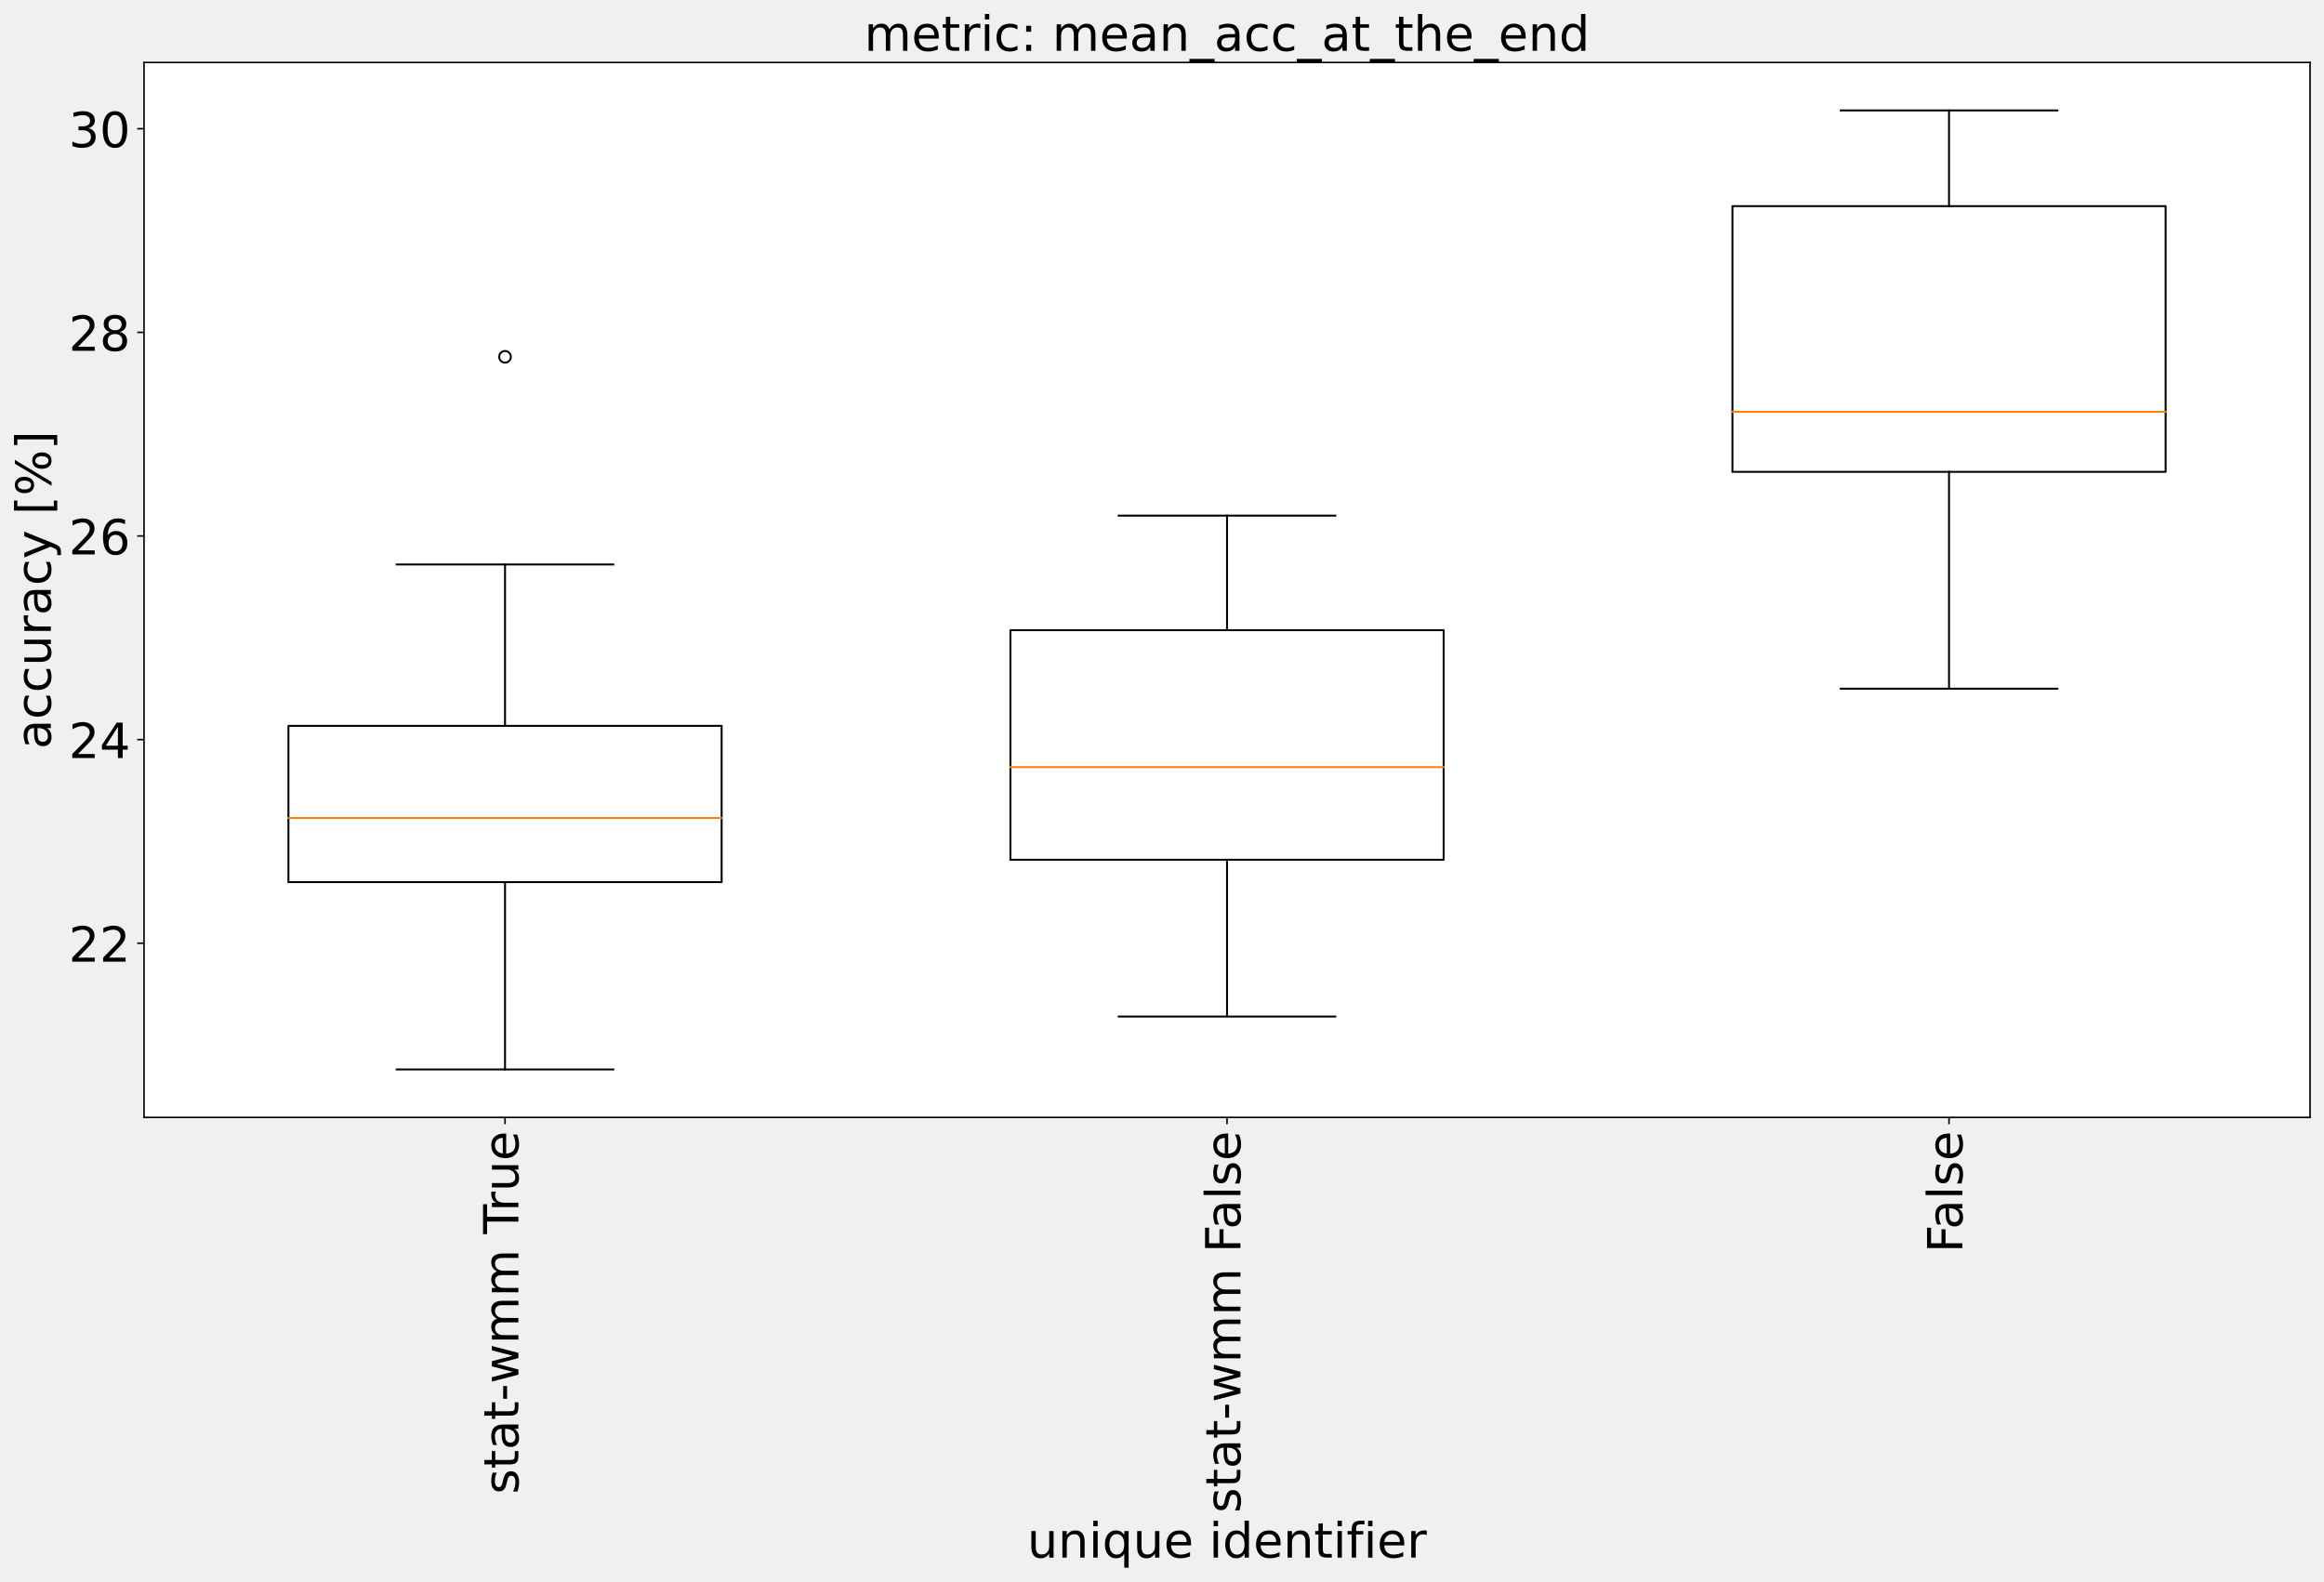
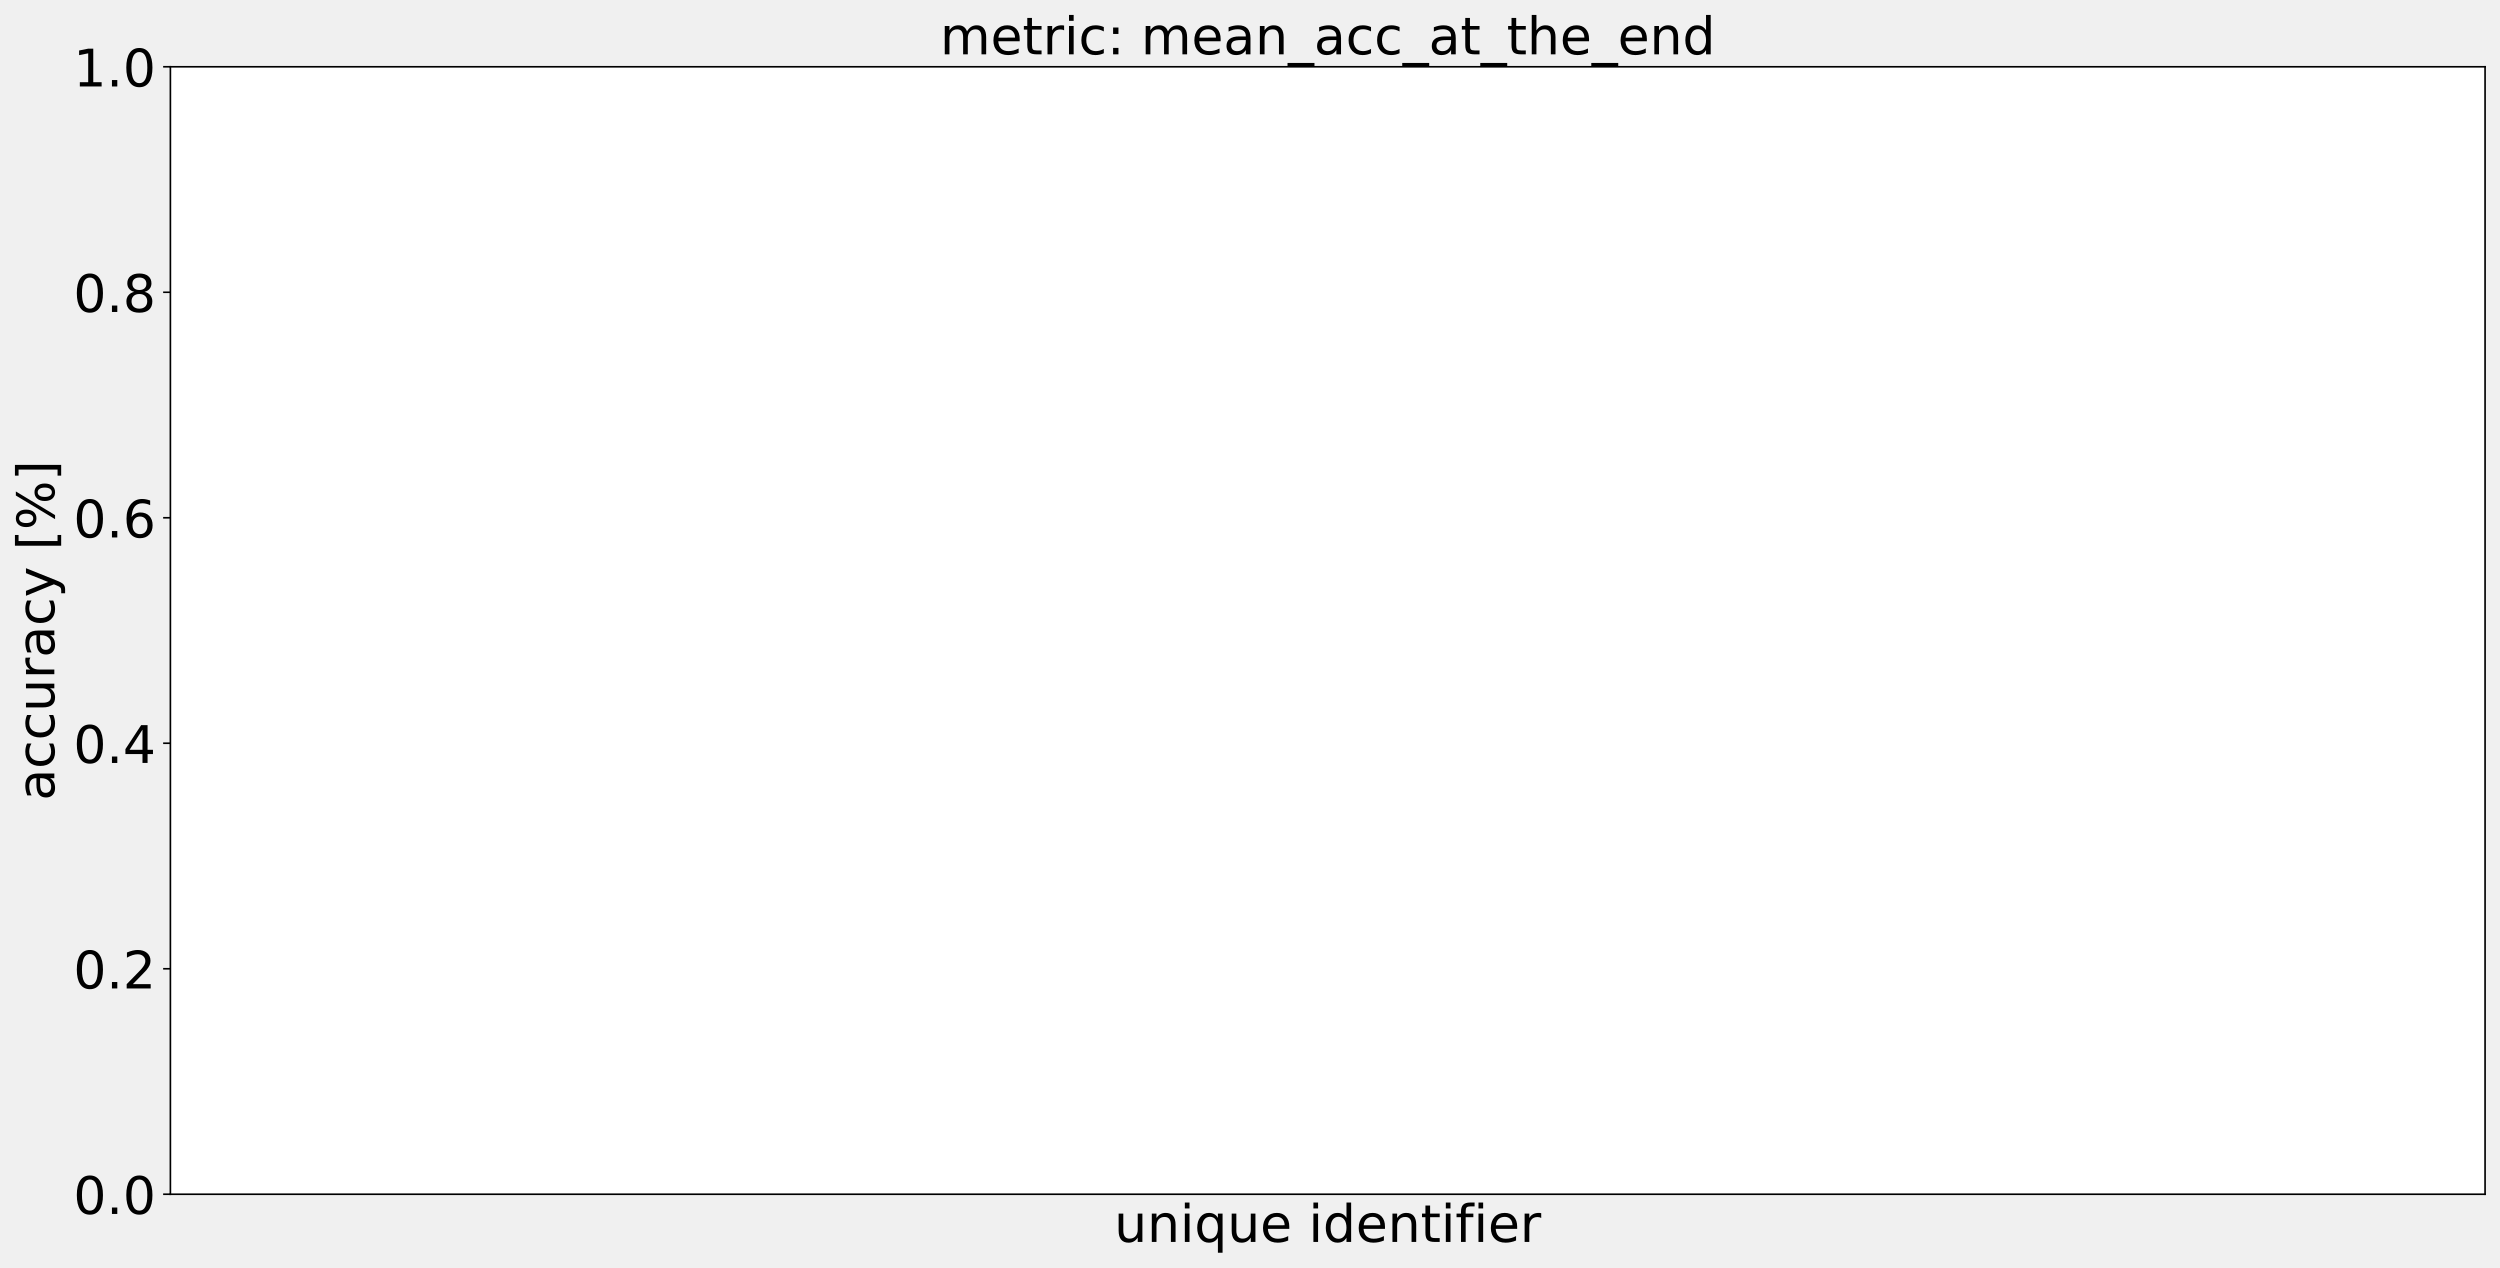
- <svg xmlns="http://www.w3.org/2000/svg" xmlns:xlink="http://www.w3.org/1999/xlink" width="1197.408pt" height="815.02pt" viewBox="0 0 1197.408 815.02" version="1.1">
+ <svg xmlns="http://www.w3.org/2000/svg" xmlns:xlink="http://www.w3.org/1999/xlink" width="1205.353pt" height="611.191pt" viewBox="0 0 1205.353 611.191" version="1.1">
  <defs>
    <style type="text/css">*{stroke-linejoin: round; stroke-linecap: butt}</style>
  </defs>
  <g id="figure_1">
    <g id="patch_1">
-       <path d="M 0 815.02  L 1197.408 815.02  L 1197.408 0  L 0 0  L 0 815.02  z " style="fill: none" />
+       <path d="M 0 611.191  L 1205.353 611.191  L 1205.353 0  L 0 0  L 0 611.191  z " style="fill: none" />
    </g>
    <g id="axes_1">
      <g id="patch_2">
-         <path d="M 74.208 575.796  L 1190.208 575.796  L 1190.208 32.196  L 74.208 32.196  z " style="fill: #ffffff" />
+         <path d="M 82.153 575.796  L 1198.153 575.796  L 1198.153 32.196  L 82.153 32.196  z " style="fill: #ffffff" />
      </g>
      <g id="matplotlib.axis_1">
-         <g id="xtick_1">
-           <g id="line2d_1">
+         <g id="text_1">
+           <g transform="translate(537.2176 598.7922)scale(0.25 -0.25)">
            <defs>
-               <path id="m71450dfdaf" d="M 0 0  L 0 3.5  " style="stroke: #000000; stroke-width: 0.8" />
-             </defs>
-             <g>
-               <use xlink:href="#m71450dfdaf" x="260.208" y="575.796" style="stroke: #000000; stroke-width: 0.8" />
-             </g>
-           </g>
-           <g id="text_1">
-             <g transform="translate(267.1062 769.9406)rotate(-90)scale(0.25 -0.25)">
-               <defs>
-                 <path id="DejaVuSans-73" d="M 2834 3397  L 2834 2853  Q 2591 2978 2328 3040  Q 2066 3103 1784 3103  Q 1356 3103 1142 2972  Q 928 2841 928 2578  Q 928 2378 1081 2264  Q 1234 2150 1697 2047  L 1894 2003  Q 2506 1872 2764 1633  Q 3022 1394 3022 966  Q 3022 478 2636 193  Q 2250 -91 1575 -91  Q 1294 -91 989 -36  Q 684 19 347 128  L 347 722  Q 666 556 975 473  Q 1284 391 1588 391  Q 1994 391 2212 530  Q 2431 669 2431 922  Q 2431 1156 2273 1281  Q 2116 1406 1581 1522  L 1381 1569  Q 847 1681 609 1914  Q 372 2147 372 2553  Q 372 3047 722 3315  Q 1072 3584 1716 3584  Q 2034 3584 2315 3537  Q 2597 3491 2834 3397  z " transform="scale(0.015625)" />
-                 <path id="DejaVuSans-74" d="M 1172 4494  L 1172 3500  L 2356 3500  L 2356 3053  L 1172 3053  L 1172 1153  Q 1172 725 1289 603  Q 1406 481 1766 481  L 2356 481  L 2356 0  L 1766 0  Q 1100 0 847 248  Q 594 497 594 1153  L 594 3053  L 172 3053  L 172 3500  L 594 3500  L 594 4494  L 1172 4494  z " transform="scale(0.015625)" />
-                 <path id="DejaVuSans-61" d="M 2194 1759  Q 1497 1759 1228 1600  Q 959 1441 959 1056  Q 959 750 1161 570  Q 1363 391 1709 391  Q 2188 391 2477 730  Q 2766 1069 2766 1631  L 2766 1759  L 2194 1759  z M 3341 1997  L 3341 0  L 2766 0  L 2766 531  Q 2569 213 2275 61  Q 1981 -91 1556 -91  Q 1019 -91 701 211  Q 384 513 384 1019  Q 384 1609 779 1909  Q 1175 2209 1959 2209  L 2766 2209  L 2766 2266  Q 2766 2663 2505 2880  Q 2244 3097 1772 3097  Q 1472 3097 1187 3025  Q 903 2953 641 2809  L 641 3341  Q 956 3463 1253 3523  Q 1550 3584 1831 3584  Q 2591 3584 2966 3190  Q 3341 2797 3341 1997  z " transform="scale(0.015625)" />
-                 <path id="DejaVuSans-2d" d="M 313 2009  L 1997 2009  L 1997 1497  L 313 1497  L 313 2009  z " transform="scale(0.015625)" />
-                 <path id="DejaVuSans-77" d="M 269 3500  L 844 3500  L 1563 769  L 2278 3500  L 2956 3500  L 3675 769  L 4391 3500  L 4966 3500  L 4050 0  L 3372 0  L 2619 2869  L 1863 0  L 1184 0  L 269 3500  z " transform="scale(0.015625)" />
-                 <path id="DejaVuSans-6d" d="M 3328 2828  Q 3544 3216 3844 3400  Q 4144 3584 4550 3584  Q 5097 3584 5394 3201  Q 5691 2819 5691 2113  L 5691 0  L 5113 0  L 5113 2094  Q 5113 2597 4934 2840  Q 4756 3084 4391 3084  Q 3944 3084 3684 2787  Q 3425 2491 3425 1978  L 3425 0  L 2847 0  L 2847 2094  Q 2847 2600 2669 2842  Q 2491 3084 2119 3084  Q 1678 3084 1418 2786  Q 1159 2488 1159 1978  L 1159 0  L 581 0  L 581 3500  L 1159 3500  L 1159 2956  Q 1356 3278 1631 3431  Q 1906 3584 2284 3584  Q 2666 3584 2933 3390  Q 3200 3197 3328 2828  z " transform="scale(0.015625)" />
-                 <path id="DejaVuSans-20" transform="scale(0.015625)" />
-                 <path id="DejaVuSans-54" d="M -19 4666  L 3928 4666  L 3928 4134  L 2272 4134  L 2272 0  L 1638 0  L 1638 4134  L -19 4134  L -19 4666  z " transform="scale(0.015625)" />
-                 <path id="DejaVuSans-72" d="M 2631 2963  Q 2534 3019 2420 3045  Q 2306 3072 2169 3072  Q 1681 3072 1420 2755  Q 1159 2438 1159 1844  L 1159 0  L 581 0  L 581 3500  L 1159 3500  L 1159 2956  Q 1341 3275 1631 3429  Q 1922 3584 2338 3584  Q 2397 3584 2469 3576  Q 2541 3569 2628 3553  L 2631 2963  z " transform="scale(0.015625)" />
-                 <path id="DejaVuSans-75" d="M 544 1381  L 544 3500  L 1119 3500  L 1119 1403  Q 1119 906 1312 657  Q 1506 409 1894 409  Q 2359 409 2629 706  Q 2900 1003 2900 1516  L 2900 3500  L 3475 3500  L 3475 0  L 2900 0  L 2900 538  Q 2691 219 2414 64  Q 2138 -91 1772 -91  Q 1169 -91 856 284  Q 544 659 544 1381  z M 1991 3584  L 1991 3584  z " transform="scale(0.015625)" />
-                 <path id="DejaVuSans-65" d="M 3597 1894  L 3597 1613  L 953 1613  Q 991 1019 1311 708  Q 1631 397 2203 397  Q 2534 397 2845 478  Q 3156 559 3463 722  L 3463 178  Q 3153 47 2828 -22  Q 2503 -91 2169 -91  Q 1331 -91 842 396  Q 353 884 353 1716  Q 353 2575 817 3079  Q 1281 3584 2069 3584  Q 2775 3584 3186 3129  Q 3597 2675 3597 1894  z M 3022 2063  Q 3016 2534 2758 2815  Q 2500 3097 2075 3097  Q 1594 3097 1305 2825  Q 1016 2553 972 2059  L 3022 2063  z " transform="scale(0.015625)" />
-               </defs>
-               <use xlink:href="#DejaVuSans-73" />
-               <use xlink:href="#DejaVuSans-74" x="52.1" />
-               <use xlink:href="#DejaVuSans-61" x="91.309" />
-               <use xlink:href="#DejaVuSans-74" x="152.588" />
-               <use xlink:href="#DejaVuSans-2d" x="191.797" />
-               <use xlink:href="#DejaVuSans-77" x="227.881" />
-               <use xlink:href="#DejaVuSans-6d" x="309.668" />
-               <use xlink:href="#DejaVuSans-6d" x="407.08" />
-               <use xlink:href="#DejaVuSans-20" x="504.492" />
-               <use xlink:href="#DejaVuSans-54" x="536.279" />
-               <use xlink:href="#DejaVuSans-72" x="582.613" />
-               <use xlink:href="#DejaVuSans-75" x="623.727" />
-               <use xlink:href="#DejaVuSans-65" x="687.105" />
-             </g>
-           </g>
-         </g>
-         <g id="xtick_2">
-           <g id="line2d_2">
-             <g>
-               <use xlink:href="#m71450dfdaf" x="632.208" y="575.796" style="stroke: #000000; stroke-width: 0.8" />
-             </g>
-           </g>
-           <g id="text_2">
-             <g transform="translate(639.1063 779.6242)rotate(-90)scale(0.25 -0.25)">
-               <defs>
-                 <path id="DejaVuSans-46" d="M 628 4666  L 3309 4666  L 3309 4134  L 1259 4134  L 1259 2759  L 3109 2759  L 3109 2228  L 1259 2228  L 1259 0  L 628 0  L 628 4666  z " transform="scale(0.015625)" />
-                 <path id="DejaVuSans-6c" d="M 603 4863  L 1178 4863  L 1178 0  L 603 0  L 603 4863  z " transform="scale(0.015625)" />
-               </defs>
-               <use xlink:href="#DejaVuSans-73" />
-               <use xlink:href="#DejaVuSans-74" x="52.1" />
-               <use xlink:href="#DejaVuSans-61" x="91.309" />
-               <use xlink:href="#DejaVuSans-74" x="152.588" />
-               <use xlink:href="#DejaVuSans-2d" x="191.797" />
-               <use xlink:href="#DejaVuSans-77" x="227.881" />
-               <use xlink:href="#DejaVuSans-6d" x="309.668" />
-               <use xlink:href="#DejaVuSans-6d" x="407.08" />
-               <use xlink:href="#DejaVuSans-20" x="504.492" />
-               <use xlink:href="#DejaVuSans-46" x="536.279" />
-               <use xlink:href="#DejaVuSans-61" x="584.674" />
-               <use xlink:href="#DejaVuSans-6c" x="645.953" />
-               <use xlink:href="#DejaVuSans-73" x="673.736" />
-               <use xlink:href="#DejaVuSans-65" x="725.836" />
-             </g>
-           </g>
-         </g>
-         <g id="xtick_3">
-           <g id="line2d_3">
-             <g>
-               <use xlink:href="#m71450dfdaf" x="1004.208" y="575.796" style="stroke: #000000; stroke-width: 0.8" />
-             </g>
-           </g>
-           <g id="text_3">
-             <g transform="translate(1011.106 653.5109)rotate(-90)scale(0.25 -0.25)">
-               <use xlink:href="#DejaVuSans-20" />
-               <use xlink:href="#DejaVuSans-46" x="31.787" />
-               <use xlink:href="#DejaVuSans-61" x="80.182" />
-               <use xlink:href="#DejaVuSans-6c" x="141.461" />
-               <use xlink:href="#DejaVuSans-73" x="169.244" />
-               <use xlink:href="#DejaVuSans-65" x="221.344" />
-             </g>
-           </g>
-         </g>
-         <g id="text_4">
-           <g transform="translate(529.2723 802.6203)scale(0.25 -0.25)">
-             <defs>
+               <path id="DejaVuSans-75" d="M 544 1381  L 544 3500  L 1119 3500  L 1119 1403  Q 1119 906 1312 657  Q 1506 409 1894 409  Q 2359 409 2629 706  Q 2900 1003 2900 1516  L 2900 3500  L 3475 3500  L 3475 0  L 2900 0  L 2900 538  Q 2691 219 2414 64  Q 2138 -91 1772 -91  Q 1169 -91 856 284  Q 544 659 544 1381  z M 1991 3584  L 1991 3584  z " transform="scale(0.015625)" />
              <path id="DejaVuSans-6e" d="M 3513 2113  L 3513 0  L 2938 0  L 2938 2094  Q 2938 2591 2744 2837  Q 2550 3084 2163 3084  Q 1697 3084 1428 2787  Q 1159 2491 1159 1978  L 1159 0  L 581 0  L 581 3500  L 1159 3500  L 1159 2956  Q 1366 3272 1645 3428  Q 1925 3584 2291 3584  Q 2894 3584 3203 3211  Q 3513 2838 3513 2113  z " transform="scale(0.015625)" />
              <path id="DejaVuSans-69" d="M 603 3500  L 1178 3500  L 1178 0  L 603 0  L 603 3500  z M 603 4863  L 1178 4863  L 1178 4134  L 603 4134  L 603 4863  z " transform="scale(0.015625)" />
              <path id="DejaVuSans-71" d="M 947 1747  Q 947 1113 1208 752  Q 1469 391 1925 391  Q 2381 391 2643 752  Q 2906 1113 2906 1747  Q 2906 2381 2643 2742  Q 2381 3103 1925 3103  Q 1469 3103 1208 2742  Q 947 2381 947 1747  z M 2906 525  Q 2725 213 2448 61  Q 2172 -91 1784 -91  Q 1150 -91 751 415  Q 353 922 353 1747  Q 353 2572 751 3078  Q 1150 3584 1784 3584  Q 2172 3584 2448 3432  Q 2725 3281 2906 2969  L 2906 3500  L 3481 3500  L 3481 -1331  L 2906 -1331  L 2906 525  z " transform="scale(0.015625)" />
+               <path id="DejaVuSans-65" d="M 3597 1894  L 3597 1613  L 953 1613  Q 991 1019 1311 708  Q 1631 397 2203 397  Q 2534 397 2845 478  Q 3156 559 3463 722  L 3463 178  Q 3153 47 2828 -22  Q 2503 -91 2169 -91  Q 1331 -91 842 396  Q 353 884 353 1716  Q 353 2575 817 3079  Q 1281 3584 2069 3584  Q 2775 3584 3186 3129  Q 3597 2675 3597 1894  z M 3022 2063  Q 3016 2534 2758 2815  Q 2500 3097 2075 3097  Q 1594 3097 1305 2825  Q 1016 2553 972 2059  L 3022 2063  z " transform="scale(0.015625)" />
+               <path id="DejaVuSans-20" transform="scale(0.015625)" />
              <path id="DejaVuSans-64" d="M 2906 2969  L 2906 4863  L 3481 4863  L 3481 0  L 2906 0  L 2906 525  Q 2725 213 2448 61  Q 2172 -91 1784 -91  Q 1150 -91 751 415  Q 353 922 353 1747  Q 353 2572 751 3078  Q 1150 3584 1784 3584  Q 2172 3584 2448 3432  Q 2725 3281 2906 2969  z M 947 1747  Q 947 1113 1208 752  Q 1469 391 1925 391  Q 2381 391 2643 752  Q 2906 1113 2906 1747  Q 2906 2381 2643 2742  Q 2381 3103 1925 3103  Q 1469 3103 1208 2742  Q 947 2381 947 1747  z " transform="scale(0.015625)" />
+               <path id="DejaVuSans-74" d="M 1172 4494  L 1172 3500  L 2356 3500  L 2356 3053  L 1172 3053  L 1172 1153  Q 1172 725 1289 603  Q 1406 481 1766 481  L 2356 481  L 2356 0  L 1766 0  Q 1100 0 847 248  Q 594 497 594 1153  L 594 3053  L 172 3053  L 172 3500  L 594 3500  L 594 4494  L 1172 4494  z " transform="scale(0.015625)" />
              <path id="DejaVuSans-66" d="M 2375 4863  L 2375 4384  L 1825 4384  Q 1516 4384 1395 4259  Q 1275 4134 1275 3809  L 1275 3500  L 2222 3500  L 2222 3053  L 1275 3053  L 1275 0  L 697 0  L 697 3053  L 147 3053  L 147 3500  L 697 3500  L 697 3744  Q 697 4328 969 4595  Q 1241 4863 1831 4863  L 2375 4863  z " transform="scale(0.015625)" />
+               <path id="DejaVuSans-72" d="M 2631 2963  Q 2534 3019 2420 3045  Q 2306 3072 2169 3072  Q 1681 3072 1420 2755  Q 1159 2438 1159 1844  L 1159 0  L 581 0  L 581 3500  L 1159 3500  L 1159 2956  Q 1341 3275 1631 3429  Q 1922 3584 2338 3584  Q 2397 3584 2469 3576  Q 2541 3569 2628 3553  L 2631 2963  z " transform="scale(0.015625)" />
            </defs>
            <use xlink:href="#DejaVuSans-75" />
            <use xlink:href="#DejaVuSans-6e" x="63.379" />
            <use xlink:href="#DejaVuSans-69" x="126.758" />
            <use xlink:href="#DejaVuSans-71" x="154.541" />
            <use xlink:href="#DejaVuSans-75" x="218.018" />
            <use xlink:href="#DejaVuSans-65" x="281.396" />
            <use xlink:href="#DejaVuSans-20" x="342.92" />
            <use xlink:href="#DejaVuSans-69" x="374.707" />
            <use xlink:href="#DejaVuSans-64" x="402.49" />
            <use xlink:href="#DejaVuSans-65" x="465.967" />
            <use xlink:href="#DejaVuSans-6e" x="527.49" />
            <use xlink:href="#DejaVuSans-74" x="590.869" />
            <use xlink:href="#DejaVuSans-69" x="630.078" />
            <use xlink:href="#DejaVuSans-66" x="657.861" />
            <use xlink:href="#DejaVuSans-69" x="693.066" />
            <use xlink:href="#DejaVuSans-65" x="720.85" />
            <use xlink:href="#DejaVuSans-72" x="782.373" />
          </g>
        </g>
      </g>
      <g id="matplotlib.axis_2">
        <g id="ytick_1">
+           <g id="line2d_1">
+             <defs>
+               <path id="mafd3da73db" d="M 0 0  L -3.5 0  " style="stroke: #000000; stroke-width: 0.8" />
+             </defs>
+             <g>
+               <use xlink:href="#mafd3da73db" x="82.153" y="575.796" style="stroke: #000000; stroke-width: 0.8" />
+             </g>
+           </g>
+           <g id="text_2">
+             <g transform="translate(35.39531 585.2941)scale(0.25 -0.25)">
+               <defs>
+                 <path id="DejaVuSans-30" d="M 2034 4250  Q 1547 4250 1301 3770  Q 1056 3291 1056 2328  Q 1056 1369 1301 889  Q 1547 409 2034 409  Q 2525 409 2770 889  Q 3016 1369 3016 2328  Q 3016 3291 2770 3770  Q 2525 4250 2034 4250  z M 2034 4750  Q 2819 4750 3233 4129  Q 3647 3509 3647 2328  Q 3647 1150 3233 529  Q 2819 -91 2034 -91  Q 1250 -91 836 529  Q 422 1150 422 2328  Q 422 3509 836 4129  Q 1250 4750 2034 4750  z " transform="scale(0.015625)" />
+                 <path id="DejaVuSans-2e" d="M 684 794  L 1344 794  L 1344 0  L 684 0  L 684 794  z " transform="scale(0.015625)" />
+               </defs>
+               <use xlink:href="#DejaVuSans-30" />
+               <use xlink:href="#DejaVuSans-2e" x="63.623" />
+               <use xlink:href="#DejaVuSans-30" x="95.41" />
+             </g>
+           </g>
+         </g>
+         <g id="ytick_2">
+           <g id="line2d_2">
+             <g>
+               <use xlink:href="#mafd3da73db" x="82.153" y="467.076" style="stroke: #000000; stroke-width: 0.8" />
+             </g>
+           </g>
+           <g id="text_3">
+             <g transform="translate(35.39531 476.5741)scale(0.25 -0.25)">
+               <defs>
+                 <path id="DejaVuSans-32" d="M 1228 531  L 3431 531  L 3431 0  L 469 0  L 469 531  Q 828 903 1448 1529  Q 2069 2156 2228 2338  Q 2531 2678 2651 2914  Q 2772 3150 2772 3378  Q 2772 3750 2511 3984  Q 2250 4219 1831 4219  Q 1534 4219 1204 4116  Q 875 4013 500 3803  L 500 4441  Q 881 4594 1212 4672  Q 1544 4750 1819 4750  Q 2544 4750 2975 4387  Q 3406 4025 3406 3419  Q 3406 3131 3298 2873  Q 3191 2616 2906 2266  Q 2828 2175 2409 1742  Q 1991 1309 1228 531  z " transform="scale(0.015625)" />
+               </defs>
+               <use xlink:href="#DejaVuSans-30" />
+               <use xlink:href="#DejaVuSans-2e" x="63.623" />
+               <use xlink:href="#DejaVuSans-32" x="95.41" />
+             </g>
+           </g>
+         </g>
+         <g id="ytick_3">
+           <g id="line2d_3">
+             <g>
+               <use xlink:href="#mafd3da73db" x="82.153" y="358.356" style="stroke: #000000; stroke-width: 0.8" />
+             </g>
+           </g>
+           <g id="text_4">
+             <g transform="translate(35.39531 367.8541)scale(0.25 -0.25)">
+               <defs>
+                 <path id="DejaVuSans-34" d="M 2419 4116  L 825 1625  L 2419 1625  L 2419 4116  z M 2253 4666  L 3047 4666  L 3047 1625  L 3713 1625  L 3713 1100  L 3047 1100  L 3047 0  L 2419 0  L 2419 1100  L 313 1100  L 313 1709  L 2253 4666  z " transform="scale(0.015625)" />
+               </defs>
+               <use xlink:href="#DejaVuSans-30" />
+               <use xlink:href="#DejaVuSans-2e" x="63.623" />
+               <use xlink:href="#DejaVuSans-34" x="95.41" />
+             </g>
+           </g>
+         </g>
+         <g id="ytick_4">
          <g id="line2d_4">
-             <defs>
-               <path id="m1e7983553e" d="M 0 0  L -3.5 0  " style="stroke: #000000; stroke-width: 0.8" />
-             </defs>
-             <g>
-               <use xlink:href="#m1e7983553e" x="74.208" y="486.035" style="stroke: #000000; stroke-width: 0.8" />
+             <g>
+               <use xlink:href="#mafd3da73db" x="82.153" y="249.636" style="stroke: #000000; stroke-width: 0.8" />
            </g>
          </g>
          <g id="text_5">
-             <g transform="translate(35.39531 495.5335)scale(0.25 -0.25)">
-               <defs>
-                 <path id="DejaVuSans-32" d="M 1228 531  L 3431 531  L 3431 0  L 469 0  L 469 531  Q 828 903 1448 1529  Q 2069 2156 2228 2338  Q 2531 2678 2651 2914  Q 2772 3150 2772 3378  Q 2772 3750 2511 3984  Q 2250 4219 1831 4219  Q 1534 4219 1204 4116  Q 875 4013 500 3803  L 500 4441  Q 881 4594 1212 4672  Q 1544 4750 1819 4750  Q 2544 4750 2975 4387  Q 3406 4025 3406 3419  Q 3406 3131 3298 2873  Q 3191 2616 2906 2266  Q 2828 2175 2409 1742  Q 1991 1309 1228 531  z " transform="scale(0.015625)" />
-               </defs>
-               <use xlink:href="#DejaVuSans-32" />
-               <use xlink:href="#DejaVuSans-32" x="63.623" />
-             </g>
-           </g>
-         </g>
-         <g id="ytick_2">
+             <g transform="translate(35.39531 259.1341)scale(0.25 -0.25)">
+               <defs>
+                 <path id="DejaVuSans-36" d="M 2113 2584  Q 1688 2584 1439 2293  Q 1191 2003 1191 1497  Q 1191 994 1439 701  Q 1688 409 2113 409  Q 2538 409 2786 701  Q 3034 994 3034 1497  Q 3034 2003 2786 2293  Q 2538 2584 2113 2584  z M 3366 4563  L 3366 3988  Q 3128 4100 2886 4159  Q 2644 4219 2406 4219  Q 1781 4219 1451 3797  Q 1122 3375 1075 2522  Q 1259 2794 1537 2939  Q 1816 3084 2150 3084  Q 2853 3084 3261 2657  Q 3669 2231 3669 1497  Q 3669 778 3244 343  Q 2819 -91 2113 -91  Q 1303 -91 875 529  Q 447 1150 447 2328  Q 447 3434 972 4092  Q 1497 4750 2381 4750  Q 2619 4750 2861 4703  Q 3103 4656 3366 4563  z " transform="scale(0.015625)" />
+               </defs>
+               <use xlink:href="#DejaVuSans-30" />
+               <use xlink:href="#DejaVuSans-2e" x="63.623" />
+               <use xlink:href="#DejaVuSans-36" x="95.41" />
+             </g>
+           </g>
+         </g>
+         <g id="ytick_5">
          <g id="line2d_5">
            <g>
-               <use xlink:href="#m1e7983553e" x="74.208" y="381.114" style="stroke: #000000; stroke-width: 0.8" />
+               <use xlink:href="#mafd3da73db" x="82.153" y="140.916" style="stroke: #000000; stroke-width: 0.8" />
            </g>
          </g>
          <g id="text_6">
-             <g transform="translate(35.39531 390.6117)scale(0.25 -0.25)">
-               <defs>
-                 <path id="DejaVuSans-34" d="M 2419 4116  L 825 1625  L 2419 1625  L 2419 4116  z M 2253 4666  L 3047 4666  L 3047 1625  L 3713 1625  L 3713 1100  L 3047 1100  L 3047 0  L 2419 0  L 2419 1100  L 313 1100  L 313 1709  L 2253 4666  z " transform="scale(0.015625)" />
-               </defs>
-               <use xlink:href="#DejaVuSans-32" />
-               <use xlink:href="#DejaVuSans-34" x="63.623" />
-             </g>
-           </g>
-         </g>
-         <g id="ytick_3">
+             <g transform="translate(35.39531 150.4141)scale(0.25 -0.25)">
+               <defs>
+                 <path id="DejaVuSans-38" d="M 2034 2216  Q 1584 2216 1326 1975  Q 1069 1734 1069 1313  Q 1069 891 1326 650  Q 1584 409 2034 409  Q 2484 409 2743 651  Q 3003 894 3003 1313  Q 3003 1734 2745 1975  Q 2488 2216 2034 2216  z M 1403 2484  Q 997 2584 770 2862  Q 544 3141 544 3541  Q 544 4100 942 4425  Q 1341 4750 2034 4750  Q 2731 4750 3128 4425  Q 3525 4100 3525 3541  Q 3525 3141 3298 2862  Q 3072 2584 2669 2484  Q 3125 2378 3379 2068  Q 3634 1759 3634 1313  Q 3634 634 3220 271  Q 2806 -91 2034 -91  Q 1263 -91 848 271  Q 434 634 434 1313  Q 434 1759 690 2068  Q 947 2378 1403 2484  z M 1172 3481  Q 1172 3119 1398 2916  Q 1625 2713 2034 2713  Q 2441 2713 2670 2916  Q 2900 3119 2900 3481  Q 2900 3844 2670 4047  Q 2441 4250 2034 4250  Q 1625 4250 1398 4047  Q 1172 3844 1172 3481  z " transform="scale(0.015625)" />
+               </defs>
+               <use xlink:href="#DejaVuSans-30" />
+               <use xlink:href="#DejaVuSans-2e" x="63.623" />
+               <use xlink:href="#DejaVuSans-38" x="95.41" />
+             </g>
+           </g>
+         </g>
+         <g id="ytick_6">
          <g id="line2d_6">
            <g>
-               <use xlink:href="#m1e7983553e" x="74.208" y="276.192" style="stroke: #000000; stroke-width: 0.8" />
+               <use xlink:href="#mafd3da73db" x="82.153" y="32.196" style="stroke: #000000; stroke-width: 0.8" />
            </g>
          </g>
          <g id="text_7">
-             <g transform="translate(35.39531 285.6899)scale(0.25 -0.25)">
-               <defs>
-                 <path id="DejaVuSans-36" d="M 2113 2584  Q 1688 2584 1439 2293  Q 1191 2003 1191 1497  Q 1191 994 1439 701  Q 1688 409 2113 409  Q 2538 409 2786 701  Q 3034 994 3034 1497  Q 3034 2003 2786 2293  Q 2538 2584 2113 2584  z M 3366 4563  L 3366 3988  Q 3128 4100 2886 4159  Q 2644 4219 2406 4219  Q 1781 4219 1451 3797  Q 1122 3375 1075 2522  Q 1259 2794 1537 2939  Q 1816 3084 2150 3084  Q 2853 3084 3261 2657  Q 3669 2231 3669 1497  Q 3669 778 3244 343  Q 2819 -91 2113 -91  Q 1303 -91 875 529  Q 447 1150 447 2328  Q 447 3434 972 4092  Q 1497 4750 2381 4750  Q 2619 4750 2861 4703  Q 3103 4656 3366 4563  z " transform="scale(0.015625)" />
-               </defs>
-               <use xlink:href="#DejaVuSans-32" />
-               <use xlink:href="#DejaVuSans-36" x="63.623" />
-             </g>
-           </g>
-         </g>
-         <g id="ytick_4">
-           <g id="line2d_7">
-             <g>
-               <use xlink:href="#m1e7983553e" x="74.208" y="171.27" style="stroke: #000000; stroke-width: 0.8" />
-             </g>
-           </g>
-           <g id="text_8">
-             <g transform="translate(35.39531 180.768)scale(0.25 -0.25)">
-               <defs>
-                 <path id="DejaVuSans-38" d="M 2034 2216  Q 1584 2216 1326 1975  Q 1069 1734 1069 1313  Q 1069 891 1326 650  Q 1584 409 2034 409  Q 2484 409 2743 651  Q 3003 894 3003 1313  Q 3003 1734 2745 1975  Q 2488 2216 2034 2216  z M 1403 2484  Q 997 2584 770 2862  Q 544 3141 544 3541  Q 544 4100 942 4425  Q 1341 4750 2034 4750  Q 2731 4750 3128 4425  Q 3525 4100 3525 3541  Q 3525 3141 3298 2862  Q 3072 2584 2669 2484  Q 3125 2378 3379 2068  Q 3634 1759 3634 1313  Q 3634 634 3220 271  Q 2806 -91 2034 -91  Q 1263 -91 848 271  Q 434 634 434 1313  Q 434 1759 690 2068  Q 947 2378 1403 2484  z M 1172 3481  Q 1172 3119 1398 2916  Q 1625 2713 2034 2713  Q 2441 2713 2670 2916  Q 2900 3119 2900 3481  Q 2900 3844 2670 4047  Q 2441 4250 2034 4250  Q 1625 4250 1398 4047  Q 1172 3844 1172 3481  z " transform="scale(0.015625)" />
-               </defs>
-               <use xlink:href="#DejaVuSans-32" />
-               <use xlink:href="#DejaVuSans-38" x="63.623" />
-             </g>
-           </g>
-         </g>
-         <g id="ytick_5">
-           <g id="line2d_8">
-             <g>
-               <use xlink:href="#m1e7983553e" x="74.208" y="66.348" style="stroke: #000000; stroke-width: 0.8" />
-             </g>
-           </g>
-           <g id="text_9">
-             <g transform="translate(35.39531 75.84619)scale(0.25 -0.25)">
-               <defs>
-                 <path id="DejaVuSans-33" d="M 2597 2516  Q 3050 2419 3304 2112  Q 3559 1806 3559 1356  Q 3559 666 3084 287  Q 2609 -91 1734 -91  Q 1441 -91 1130 -33  Q 819 25 488 141  L 488 750  Q 750 597 1062 519  Q 1375 441 1716 441  Q 2309 441 2620 675  Q 2931 909 2931 1356  Q 2931 1769 2642 2001  Q 2353 2234 1838 2234  L 1294 2234  L 1294 2753  L 1863 2753  Q 2328 2753 2575 2939  Q 2822 3125 2822 3475  Q 2822 3834 2567 4026  Q 2313 4219 1838 4219  Q 1578 4219 1281 4162  Q 984 4106 628 3988  L 628 4550  Q 988 4650 1302 4700  Q 1616 4750 1894 4750  Q 2613 4750 3031 4423  Q 3450 4097 3450 3541  Q 3450 3153 3228 2886  Q 3006 2619 2597 2516  z " transform="scale(0.015625)" />
-                 <path id="DejaVuSans-30" d="M 2034 4250  Q 1547 4250 1301 3770  Q 1056 3291 1056 2328  Q 1056 1369 1301 889  Q 1547 409 2034 409  Q 2525 409 2770 889  Q 3016 1369 3016 2328  Q 3016 3291 2770 3770  Q 2525 4250 2034 4250  z M 2034 4750  Q 2819 4750 3233 4129  Q 3647 3509 3647 2328  Q 3647 1150 3233 529  Q 2819 -91 2034 -91  Q 1250 -91 836 529  Q 422 1150 422 2328  Q 422 3509 836 4129  Q 1250 4750 2034 4750  z " transform="scale(0.015625)" />
-               </defs>
-               <use xlink:href="#DejaVuSans-33" />
-               <use xlink:href="#DejaVuSans-30" x="63.623" />
-             </g>
-           </g>
-         </g>
-         <g id="text_10">
+             <g transform="translate(35.39531 41.69414)scale(0.25 -0.25)">
+               <defs>
+                 <path id="DejaVuSans-31" d="M 794 531  L 1825 531  L 1825 4091  L 703 3866  L 703 4441  L 1819 4666  L 2450 4666  L 2450 531  L 3481 531  L 3481 0  L 794 0  L 794 531  z " transform="scale(0.015625)" />
+               </defs>
+               <use xlink:href="#DejaVuSans-31" />
+               <use xlink:href="#DejaVuSans-2e" x="63.623" />
+               <use xlink:href="#DejaVuSans-30" x="95.41" />
+             </g>
+           </g>
+         </g>
+         <g id="text_8">
          <g transform="translate(26.19609 385.998)rotate(-90)scale(0.25 -0.25)">
            <defs>
+               <path id="DejaVuSans-61" d="M 2194 1759  Q 1497 1759 1228 1600  Q 959 1441 959 1056  Q 959 750 1161 570  Q 1363 391 1709 391  Q 2188 391 2477 730  Q 2766 1069 2766 1631  L 2766 1759  L 2194 1759  z M 3341 1997  L 3341 0  L 2766 0  L 2766 531  Q 2569 213 2275 61  Q 1981 -91 1556 -91  Q 1019 -91 701 211  Q 384 513 384 1019  Q 384 1609 779 1909  Q 1175 2209 1959 2209  L 2766 2209  L 2766 2266  Q 2766 2663 2505 2880  Q 2244 3097 1772 3097  Q 1472 3097 1187 3025  Q 903 2953 641 2809  L 641 3341  Q 956 3463 1253 3523  Q 1550 3584 1831 3584  Q 2591 3584 2966 3190  Q 3341 2797 3341 1997  z " transform="scale(0.015625)" />
              <path id="DejaVuSans-63" d="M 3122 3366  L 3122 2828  Q 2878 2963 2633 3030  Q 2388 3097 2138 3097  Q 1578 3097 1268 2742  Q 959 2388 959 1747  Q 959 1106 1268 751  Q 1578 397 2138 397  Q 2388 397 2633 464  Q 2878 531 3122 666  L 3122 134  Q 2881 22 2623 -34  Q 2366 -91 2075 -91  Q 1284 -91 818 406  Q 353 903 353 1747  Q 353 2603 823 3093  Q 1294 3584 2113 3584  Q 2378 3584 2631 3529  Q 2884 3475 3122 3366  z " transform="scale(0.015625)" />
              <path id="DejaVuSans-79" d="M 2059 -325  Q 1816 -950 1584 -1140  Q 1353 -1331 966 -1331  L 506 -1331  L 506 -850  L 844 -850  Q 1081 -850 1212 -737  Q 1344 -625 1503 -206  L 1606 56  L 191 3500  L 800 3500  L 1894 763  L 2988 3500  L 3597 3500  L 2059 -325  z " transform="scale(0.015625)" />
              <path id="DejaVuSans-5b" d="M 550 4863  L 1875 4863  L 1875 4416  L 1125 4416  L 1125 -397  L 1875 -397  L 1875 -844  L 550 -844  L 550 4863  z " transform="scale(0.015625)" />
              <path id="DejaVuSans-25" d="M 4653 2053  Q 4381 2053 4226 1822  Q 4072 1591 4072 1178  Q 4072 772 4226 539  Q 4381 306 4653 306  Q 4919 306 5073 539  Q 5228 772 5228 1178  Q 5228 1588 5073 1820  Q 4919 2053 4653 2053  z M 4653 2450  Q 5147 2450 5437 2106  Q 5728 1763 5728 1178  Q 5728 594 5436 251  Q 5144 -91 4653 -91  Q 4153 -91 3862 251  Q 3572 594 3572 1178  Q 3572 1766 3864 2108  Q 4156 2450 4653 2450  z M 1428 4353  Q 1159 4353 1004 4120  Q 850 3888 850 3481  Q 850 3069 1003 2837  Q 1156 2606 1428 2606  Q 1700 2606 1854 2837  Q 2009 3069 2009 3481  Q 2009 3884 1853 4118  Q 1697 4353 1428 4353  z M 4250 4750  L 4750 4750  L 1831 -91  L 1331 -91  L 4250 4750  z M 1428 4750  Q 1922 4750 2215 4408  Q 2509 4066 2509 3481  Q 2509 2891 2217 2550  Q 1925 2209 1428 2209  Q 931 2209 642 2551  Q 353 2894 353 3481  Q 353 4063 643 4406  Q 934 4750 1428 4750  z " transform="scale(0.015625)" />
              <path id="DejaVuSans-5d" d="M 1947 4863  L 1947 -844  L 622 -844  L 622 -397  L 1369 -397  L 1369 4416  L 622 4416  L 622 4863  L 1947 4863  z " transform="scale(0.015625)" />
            </defs>
            <use xlink:href="#DejaVuSans-61" />
            <use xlink:href="#DejaVuSans-63" x="61.279" />
            <use xlink:href="#DejaVuSans-63" x="116.26" />
            <use xlink:href="#DejaVuSans-75" x="171.24" />
            <use xlink:href="#DejaVuSans-72" x="234.619" />
            <use xlink:href="#DejaVuSans-61" x="275.732" />
            <use xlink:href="#DejaVuSans-63" x="337.012" />
            <use xlink:href="#DejaVuSans-79" x="391.992" />
            <use xlink:href="#DejaVuSans-20" x="451.172" />
            <use xlink:href="#DejaVuSans-5b" x="482.959" />
            <use xlink:href="#DejaVuSans-25" x="521.973" />
            <use xlink:href="#DejaVuSans-5d" x="616.992" />
          </g>
        </g>
      </g>
-       <g id="line2d_9">
-         <path d="M 148.608 454.559  L 371.808 454.559  L 371.808 374.031  L 148.608 374.031  L 148.608 454.559  " clip-path="url(#p17366d8572)" style="fill: none; stroke: #000000; stroke-linecap: square" />
-       </g>
-       <g id="line2d_10">
-         <path d="M 260.208 454.559  L 260.208 551.087  " clip-path="url(#p17366d8572)" style="fill: none; stroke: #000000; stroke-linecap: square" />
-       </g>
-       <g id="line2d_11">
-         <path d="M 260.208 374.031  L 260.208 290.881  " clip-path="url(#p17366d8572)" style="fill: none; stroke: #000000; stroke-linecap: square" />
-       </g>
-       <g id="line2d_12">
-         <path d="M 204.408 551.087  L 316.008 551.087  " clip-path="url(#p17366d8572)" style="fill: none; stroke: #000000; stroke-linecap: square" />
-       </g>
-       <g id="line2d_13">
-         <path d="M 204.408 290.881  L 316.008 290.881  " clip-path="url(#p17366d8572)" style="fill: none; stroke: #000000; stroke-linecap: square" />
-       </g>
-       <g id="line2d_14">
-         <defs>
-           <path id="mdfc1900450" d="M 0 3  C 0.796 3 1.559 2.684 2.121 2.121  C 2.684 1.559 3 0.796 3 0  C 3 -0.796 2.684 -1.559 2.121 -2.121  C 1.559 -2.684 0.796 -3 0 -3  C -0.796 -3 -1.559 -2.684 -2.121 -2.121  C -2.684 -1.559 -3 -0.796 -3 0  C -3 0.796 -2.684 1.559 -2.121 2.121  C -1.559 2.684 -0.796 3 0 3  z " style="stroke: #000000" />
-         </defs>
-         <g clip-path="url(#p17366d8572)">
-           <use xlink:href="#mdfc1900450" x="260.208" y="183.861" style="fill-opacity: 0; stroke: #000000" />
-         </g>
-       </g>
-       <g id="line2d_15">
-         <path d="M 520.608 443.018  L 743.808 443.018  L 743.808 324.718  L 520.608 324.718  L 520.608 443.018  " clip-path="url(#p17366d8572)" style="fill: none; stroke: #000000; stroke-linecap: square" />
-       </g>
-       <g id="line2d_16">
-         <path d="M 632.208 443.018  L 632.208 523.807  " clip-path="url(#p17366d8572)" style="fill: none; stroke: #000000; stroke-linecap: square" />
-       </g>
-       <g id="line2d_17">
-         <path d="M 632.208 324.718  L 632.208 265.7  " clip-path="url(#p17366d8572)" style="fill: none; stroke: #000000; stroke-linecap: square" />
-       </g>
-       <g id="line2d_18">
-         <path d="M 576.408 523.807  L 688.008 523.807  " clip-path="url(#p17366d8572)" style="fill: none; stroke: #000000; stroke-linecap: square" />
-       </g>
-       <g id="line2d_19">
-         <path d="M 576.408 265.7  L 688.008 265.7  " clip-path="url(#p17366d8572)" style="fill: none; stroke: #000000; stroke-linecap: square" />
-       </g>
-       <g id="line2d_20" />
-       <g id="line2d_21">
-         <path d="M 892.608 243.141  L 1115.808 243.141  L 1115.808 106.218  L 892.608 106.218  L 892.608 243.141  " clip-path="url(#p17366d8572)" style="fill: none; stroke: #000000; stroke-linecap: square" />
-       </g>
-       <g id="line2d_22">
-         <path d="M 1004.208 243.141  L 1004.208 354.883  " clip-path="url(#p17366d8572)" style="fill: none; stroke: #000000; stroke-linecap: square" />
-       </g>
-       <g id="line2d_23">
-         <path d="M 1004.208 106.218  L 1004.208 56.905  " clip-path="url(#p17366d8572)" style="fill: none; stroke: #000000; stroke-linecap: square" />
-       </g>
-       <g id="line2d_24">
-         <path d="M 948.408 354.883  L 1060.008 354.883  " clip-path="url(#p17366d8572)" style="fill: none; stroke: #000000; stroke-linecap: square" />
-       </g>
-       <g id="line2d_25">
-         <path d="M 948.408 56.905  L 1060.008 56.905  " clip-path="url(#p17366d8572)" style="fill: none; stroke: #000000; stroke-linecap: square" />
-       </g>
-       <g id="line2d_26" />
-       <g id="line2d_27">
-         <path d="M 148.608 421.509  L 371.808 421.509  " clip-path="url(#p17366d8572)" style="fill: none; stroke: #ff7f0e; stroke-linecap: square" />
-       </g>
-       <g id="line2d_28">
-         <path d="M 520.608 395.278  L 743.808 395.278  " clip-path="url(#p17366d8572)" style="fill: none; stroke: #ff7f0e; stroke-linecap: square" />
-       </g>
-       <g id="line2d_29">
-         <path d="M 892.608 212.19  L 1115.808 212.19  " clip-path="url(#p17366d8572)" style="fill: none; stroke: #ff7f0e; stroke-linecap: square" />
-       </g>
      <g id="patch_3">
-         <path d="M 74.208 575.796  L 74.208 32.196  " style="fill: none; stroke: #000000; stroke-width: 0.8; stroke-linejoin: miter; stroke-linecap: square" />
+         <path d="M 82.153 575.796  L 82.153 32.196  " style="fill: none; stroke: #000000; stroke-width: 0.8; stroke-linejoin: miter; stroke-linecap: square" />
      </g>
      <g id="patch_4">
-         <path d="M 1190.208 575.796  L 1190.208 32.196  " style="fill: none; stroke: #000000; stroke-width: 0.8; stroke-linejoin: miter; stroke-linecap: square" />
+         <path d="M 1198.153 575.796  L 1198.153 32.196  " style="fill: none; stroke: #000000; stroke-width: 0.8; stroke-linejoin: miter; stroke-linecap: square" />
      </g>
      <g id="patch_5">
-         <path d="M 74.208 575.796  L 1190.208 575.796  " style="fill: none; stroke: #000000; stroke-width: 0.8; stroke-linejoin: miter; stroke-linecap: square" />
+         <path d="M 82.153 575.796  L 1198.153 575.796  " style="fill: none; stroke: #000000; stroke-width: 0.8; stroke-linejoin: miter; stroke-linecap: square" />
      </g>
      <g id="patch_6">
-         <path d="M 74.208 32.196  L 1190.208 32.196  " style="fill: none; stroke: #000000; stroke-width: 0.8; stroke-linejoin: miter; stroke-linecap: square" />
-       </g>
-       <g id="text_11">
-         <g transform="translate(445.2937 26.19609)scale(0.25 -0.25)">
+         <path d="M 82.153 32.196  L 1198.153 32.196  " style="fill: none; stroke: #000000; stroke-width: 0.8; stroke-linejoin: miter; stroke-linecap: square" />
+       </g>
+       <g id="text_9">
+         <g transform="translate(453.2391 26.19609)scale(0.25 -0.25)">
          <defs>
+             <path id="DejaVuSans-6d" d="M 3328 2828  Q 3544 3216 3844 3400  Q 4144 3584 4550 3584  Q 5097 3584 5394 3201  Q 5691 2819 5691 2113  L 5691 0  L 5113 0  L 5113 2094  Q 5113 2597 4934 2840  Q 4756 3084 4391 3084  Q 3944 3084 3684 2787  Q 3425 2491 3425 1978  L 3425 0  L 2847 0  L 2847 2094  Q 2847 2600 2669 2842  Q 2491 3084 2119 3084  Q 1678 3084 1418 2786  Q 1159 2488 1159 1978  L 1159 0  L 581 0  L 581 3500  L 1159 3500  L 1159 2956  Q 1356 3278 1631 3431  Q 1906 3584 2284 3584  Q 2666 3584 2933 3390  Q 3200 3197 3328 2828  z " transform="scale(0.015625)" />
            <path id="DejaVuSans-3a" d="M 750 794  L 1409 794  L 1409 0  L 750 0  L 750 794  z M 750 3309  L 1409 3309  L 1409 2516  L 750 2516  L 750 3309  z " transform="scale(0.015625)" />
            <path id="DejaVuSans-5f" d="M 3263 -1063  L 3263 -1509  L -63 -1509  L -63 -1063  L 3263 -1063  z " transform="scale(0.015625)" />
            <path id="DejaVuSans-68" d="M 3513 2113  L 3513 0  L 2938 0  L 2938 2094  Q 2938 2591 2744 2837  Q 2550 3084 2163 3084  Q 1697 3084 1428 2787  Q 1159 2491 1159 1978  L 1159 0  L 581 0  L 581 4863  L 1159 4863  L 1159 2956  Q 1366 3272 1645 3428  Q 1925 3584 2291 3584  Q 2894 3584 3203 3211  Q 3513 2838 3513 2113  z " transform="scale(0.015625)" />
          </defs>
          <use xlink:href="#DejaVuSans-6d" />
          <use xlink:href="#DejaVuSans-65" x="97.412" />
          <use xlink:href="#DejaVuSans-74" x="158.936" />
          <use xlink:href="#DejaVuSans-72" x="198.145" />
          <use xlink:href="#DejaVuSans-69" x="239.258" />
          <use xlink:href="#DejaVuSans-63" x="267.041" />
          <use xlink:href="#DejaVuSans-3a" x="322.021" />
          <use xlink:href="#DejaVuSans-20" x="355.713" />
          <use xlink:href="#DejaVuSans-6d" x="387.5" />
          <use xlink:href="#DejaVuSans-65" x="484.912" />
          <use xlink:href="#DejaVuSans-61" x="546.436" />
          <use xlink:href="#DejaVuSans-6e" x="607.715" />
          <use xlink:href="#DejaVuSans-5f" x="671.094" />
          <use xlink:href="#DejaVuSans-61" x="721.094" />
          <use xlink:href="#DejaVuSans-63" x="782.373" />
          <use xlink:href="#DejaVuSans-63" x="837.354" />
          <use xlink:href="#DejaVuSans-5f" x="892.334" />
          <use xlink:href="#DejaVuSans-61" x="942.334" />
          <use xlink:href="#DejaVuSans-74" x="1003.613" />
          <use xlink:href="#DejaVuSans-5f" x="1042.822" />
          <use xlink:href="#DejaVuSans-74" x="1092.822" />
          <use xlink:href="#DejaVuSans-68" x="1132.031" />
          <use xlink:href="#DejaVuSans-65" x="1195.41" />
          <use xlink:href="#DejaVuSans-5f" x="1256.934" />
          <use xlink:href="#DejaVuSans-65" x="1306.934" />
          <use xlink:href="#DejaVuSans-6e" x="1368.457" />
          <use xlink:href="#DejaVuSans-64" x="1431.836" />
        </g>
      </g>
    </g>
  </g>
-   <defs>
-     <clipPath id="p17366d8572">
-       <rect x="74.208" y="32.196" width="1116" height="543.6" />
-     </clipPath>
-   </defs>
</svg>
